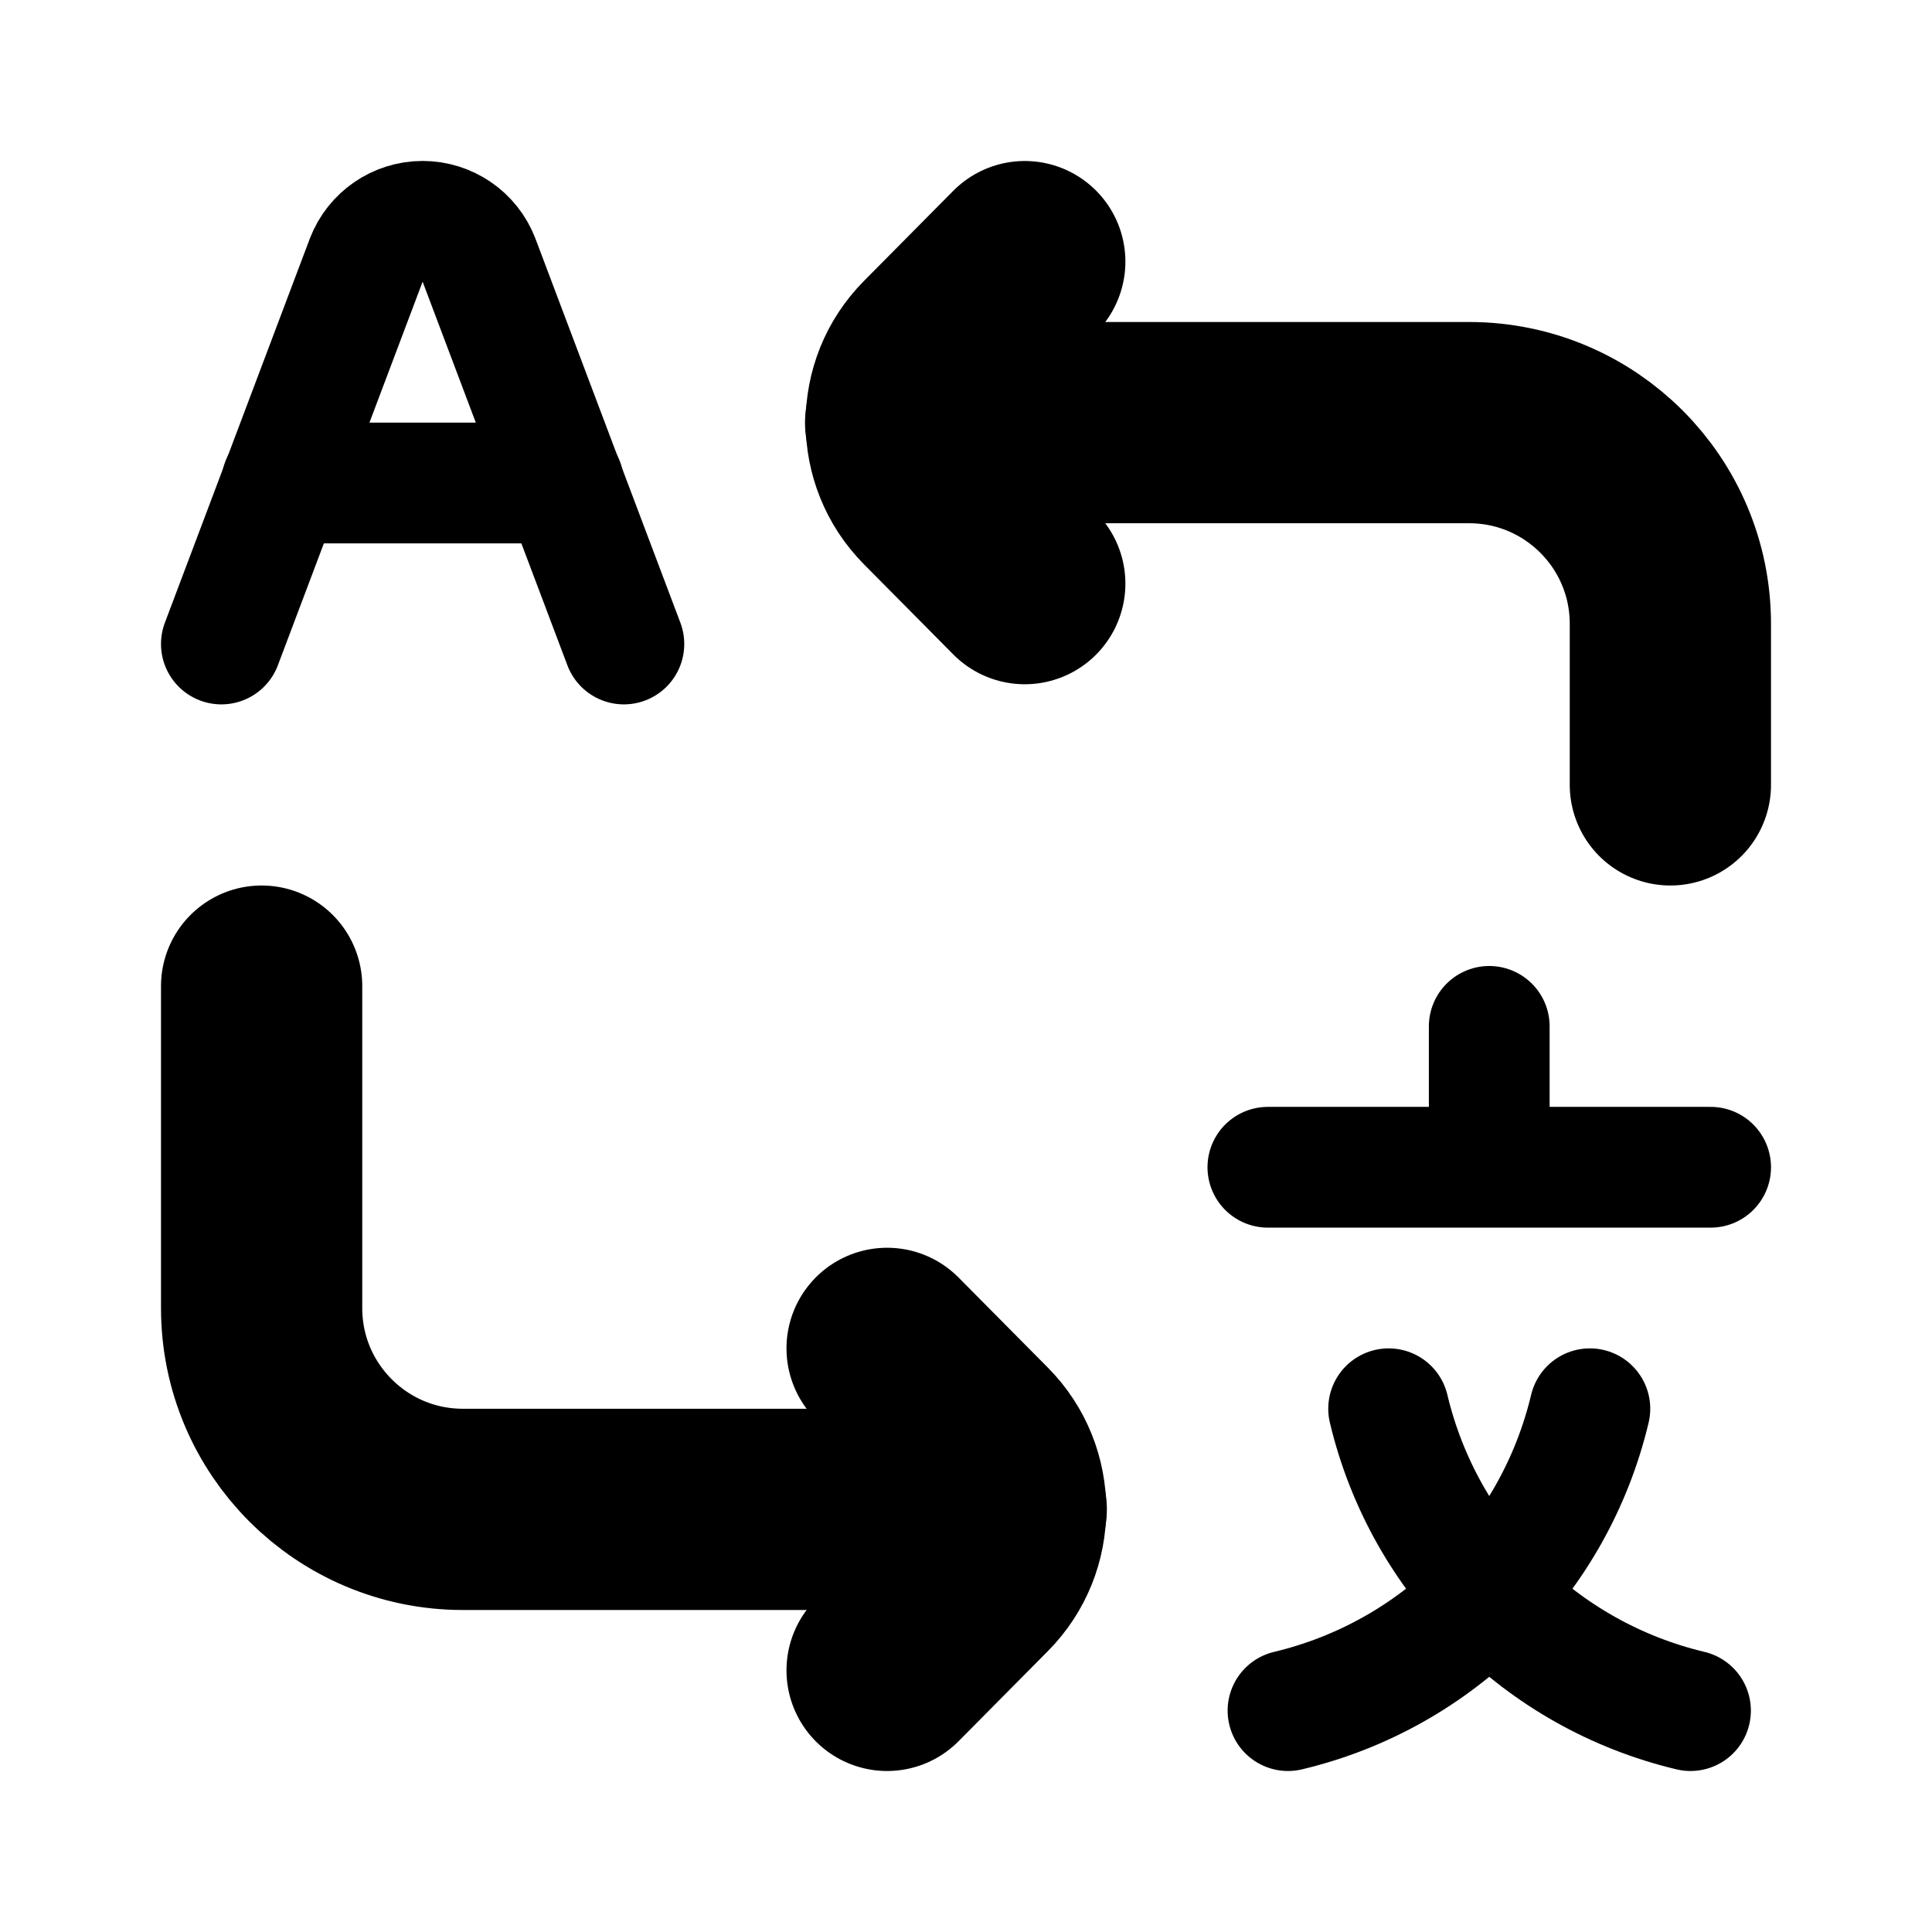
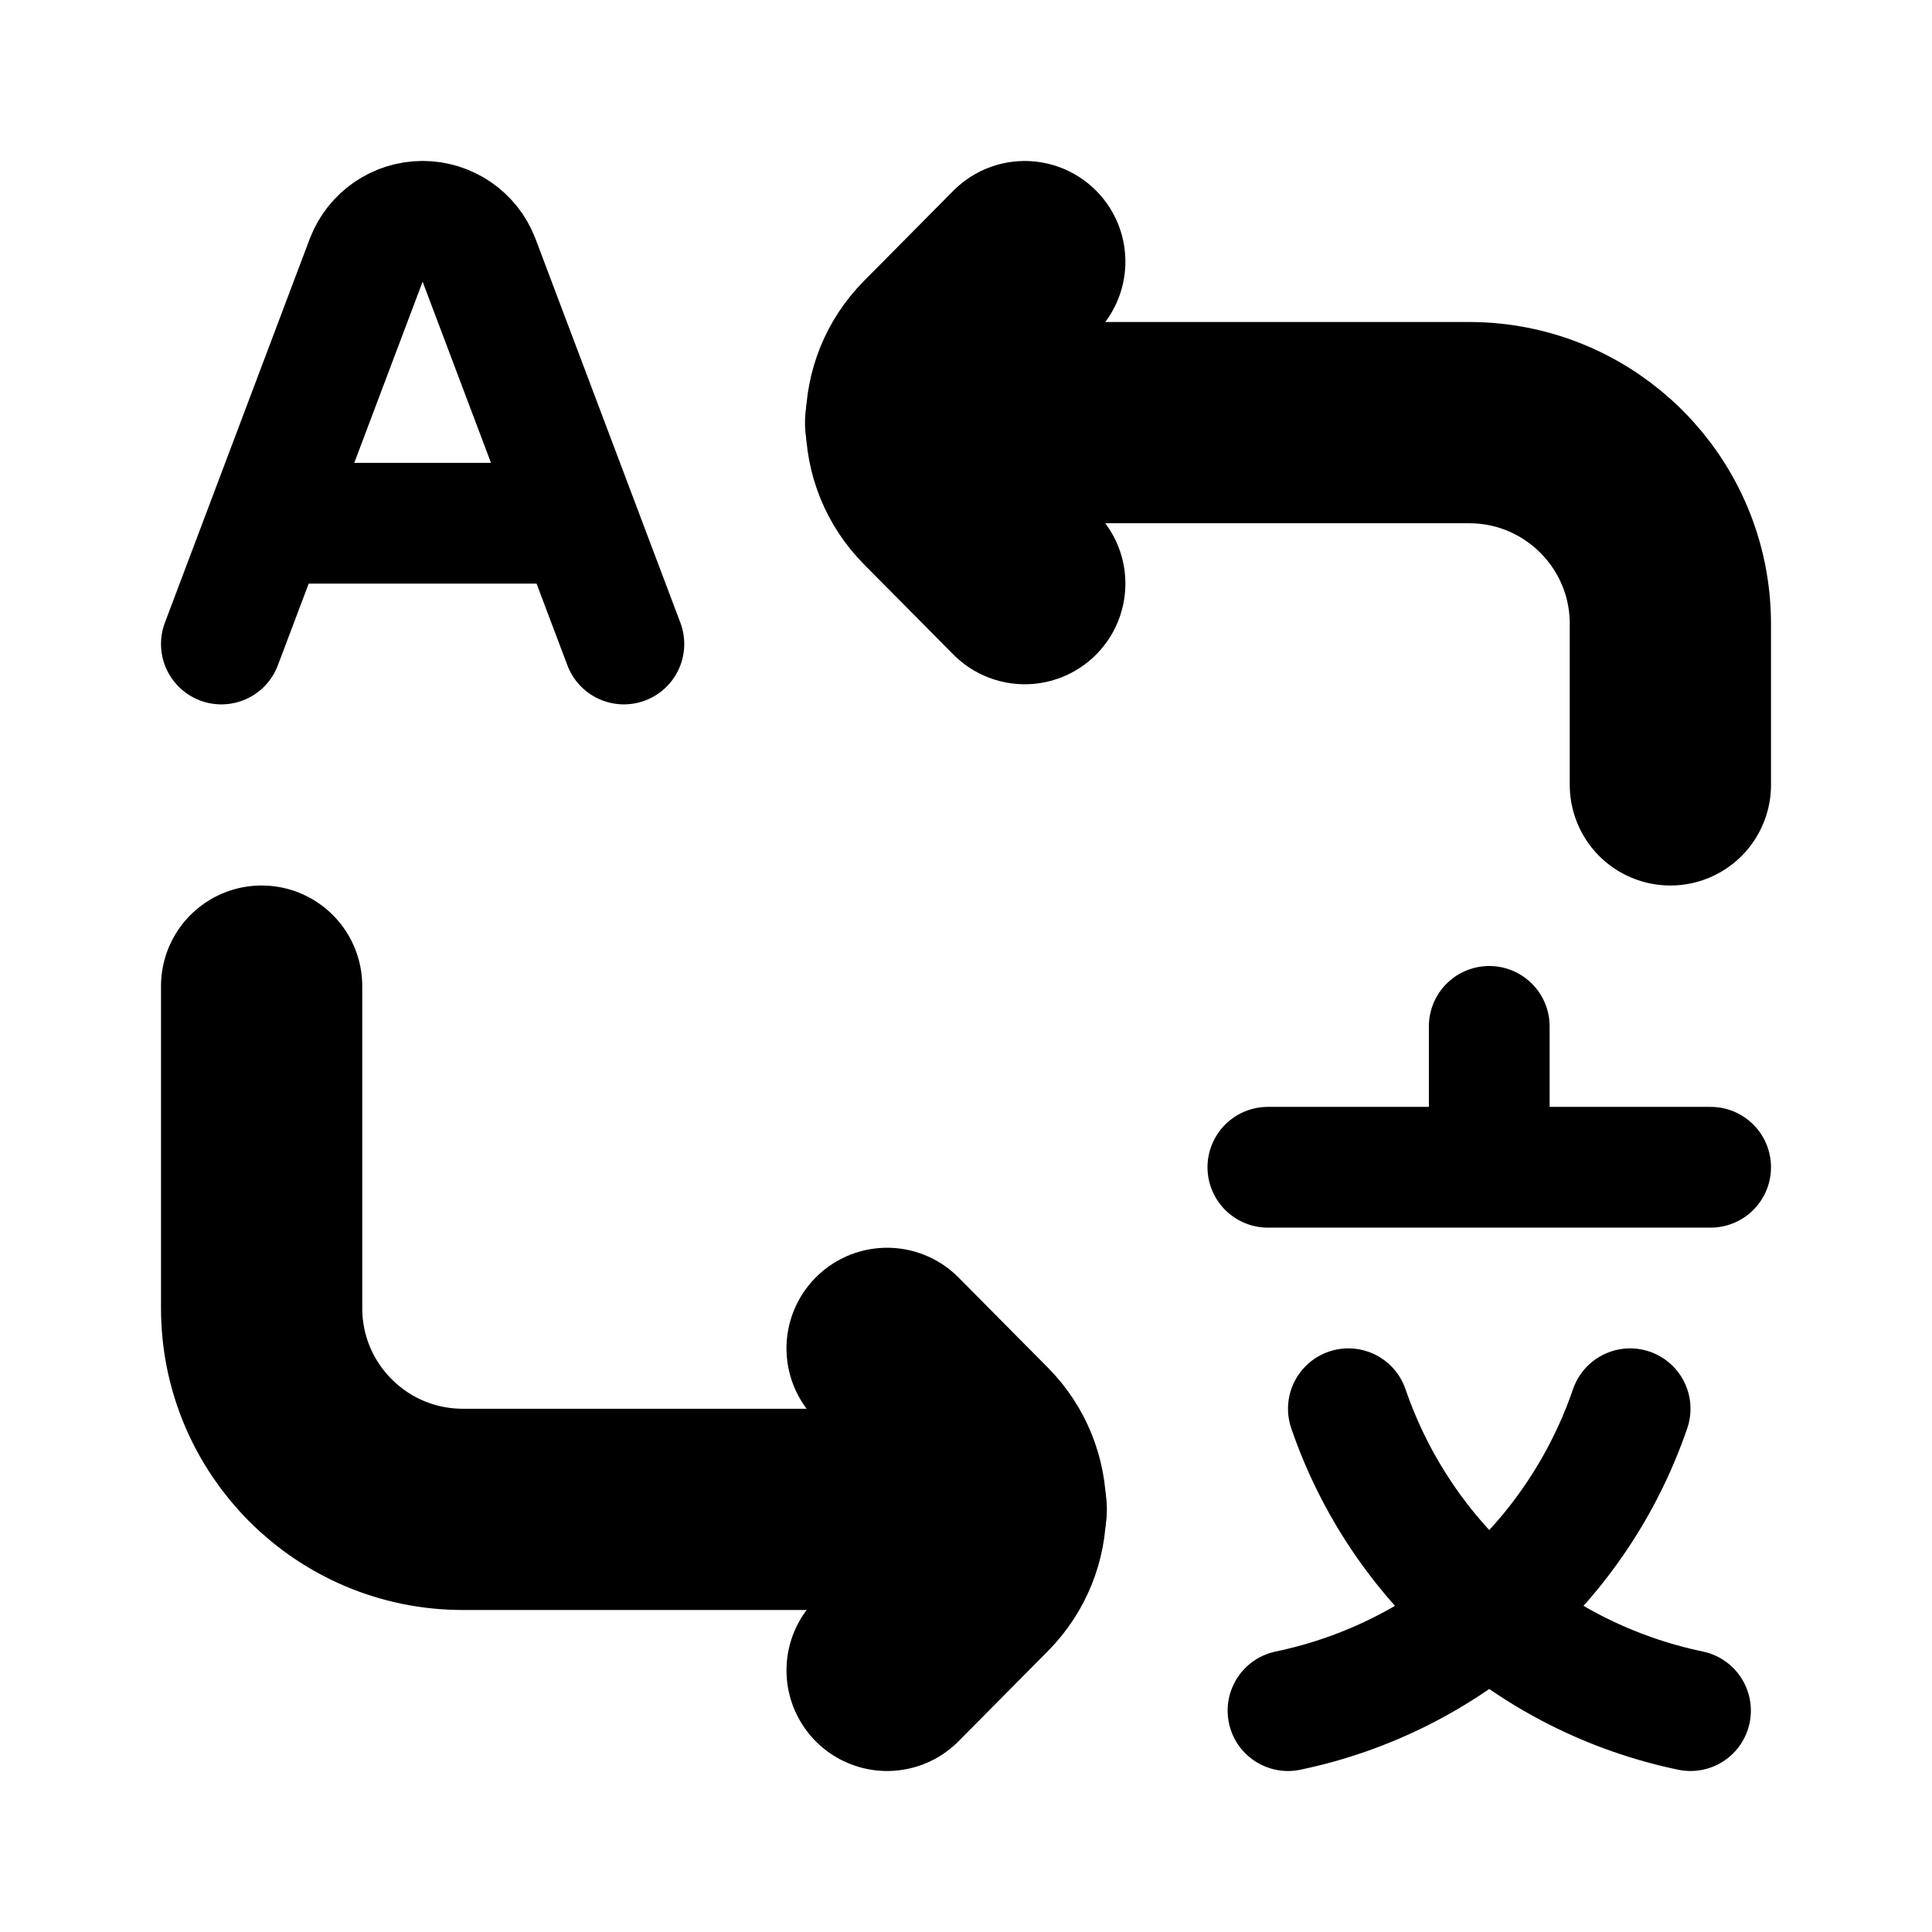
<svg xmlns="http://www.w3.org/2000/svg" viewBox="0 0 24 24" fill="none" stroke="currentColor" stroke-width="2.5" stroke-linecap="round" stroke-linejoin="round">
  <path d="M20.75 9.75L20.75 7.75A2.5 2.5 0 0 0 18.25 5.25L11.25 5.25" />
  <path d="M12.73 3.25L11.62 4.37A1.25 1.25 0 0 0 11.62 6.13L12.73 7.25" />
  <path d="M3.25 12.25L3.25 16.25A2.5 2.5 0 0 0 5.75 18.75L12.5 18.75" />
  <path d="M11.02 20.75L12.13 19.63A1.25 1.25 0 0 0 12.13 17.87L11.02 16.75" />
-   <path stroke-width="1.5" d="M2.75 8L4.55 3.23A0.75 0.75 0 0 1 5.95 3.23L7.75 8" />
-   <path stroke-width="1.5" d="M3.5 6H7" />
+   <path stroke-width="1.5" d="M2.75 8L4.55 3.23A0.75 0.75 0 0 1 5.95 3.23L7.75 8M3.32 6.5H7.18" />
  <path stroke-width="1.5" d="M15.75 14.5H21.25M18.5 12.75V14.5" />
-   <path stroke-width="1.5" d="M19.75 17.5A5.06 5.06 0 0 1 16 21.25" />
-   <path stroke-width="1.5" d="M17.25 17.5A5.06 5.06 0 0 0 21 21.25" />
+   <path stroke-width="1.5" d="M20.25 17.5A5.73 5.73 0 0 1 16 21.25" />
+   <path stroke-width="1.5" d="M16.75 17.5A5.73 5.73 0 0 0 21 21.25" />
</svg>
